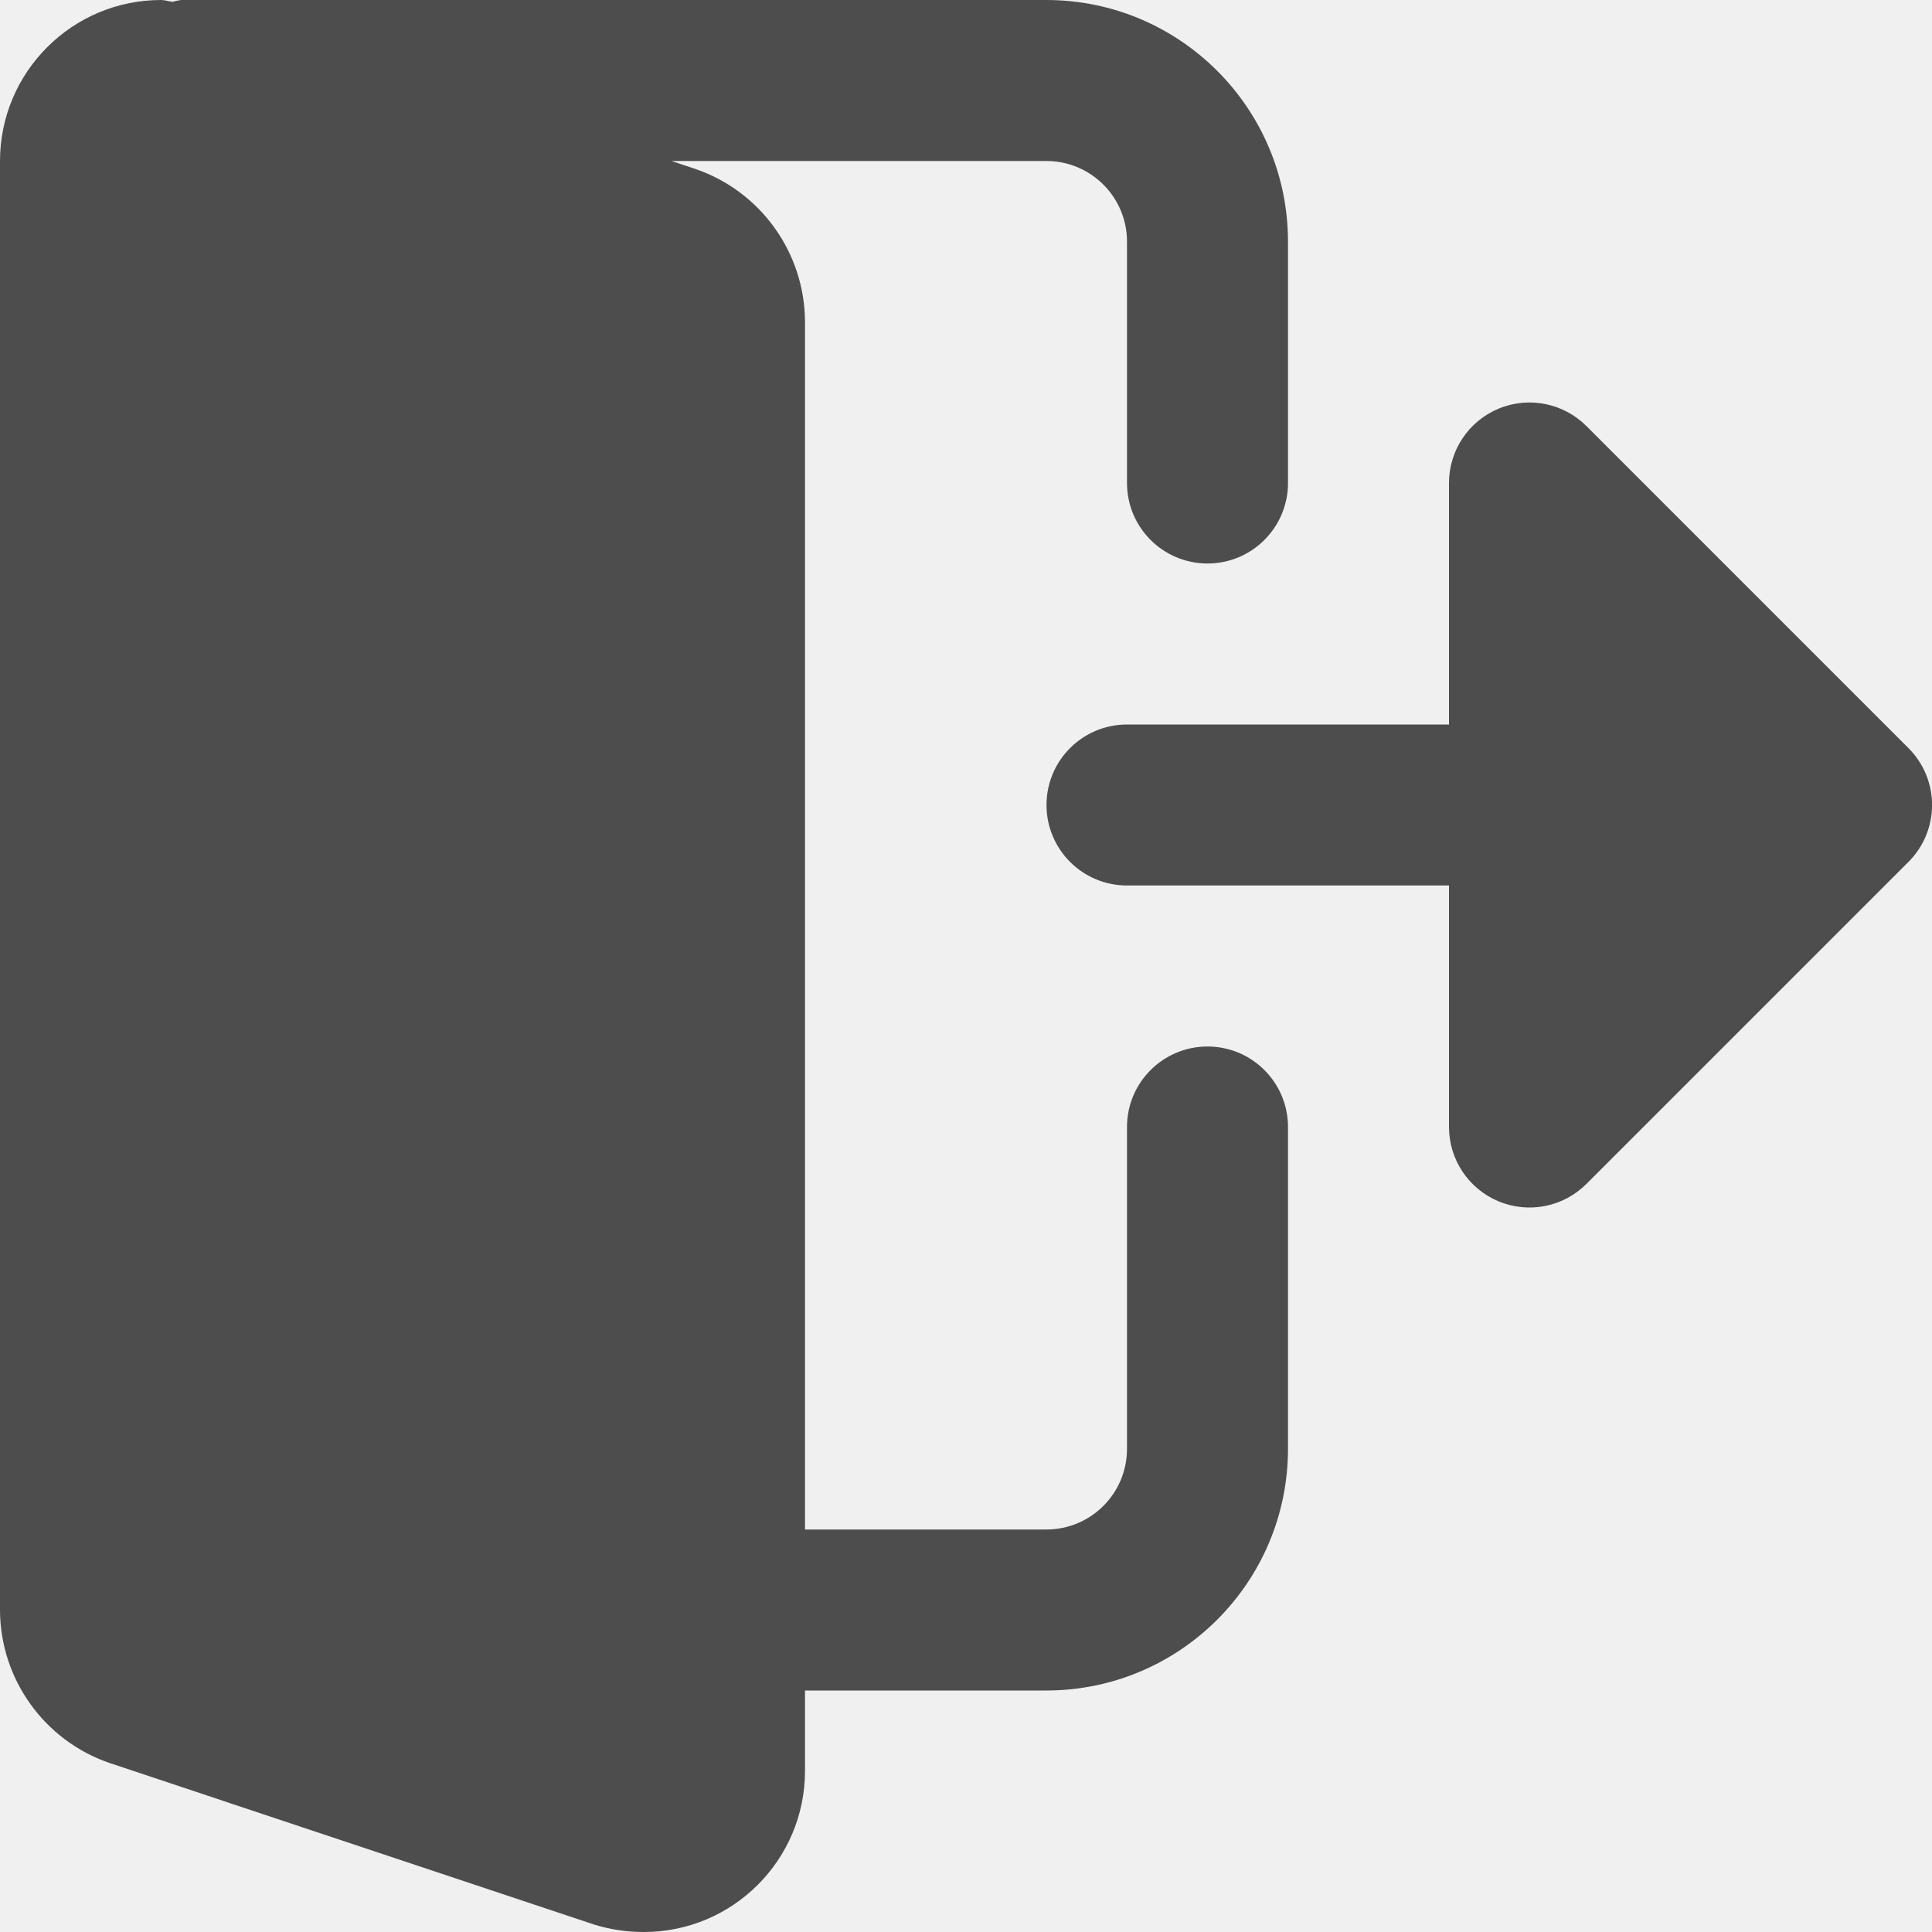
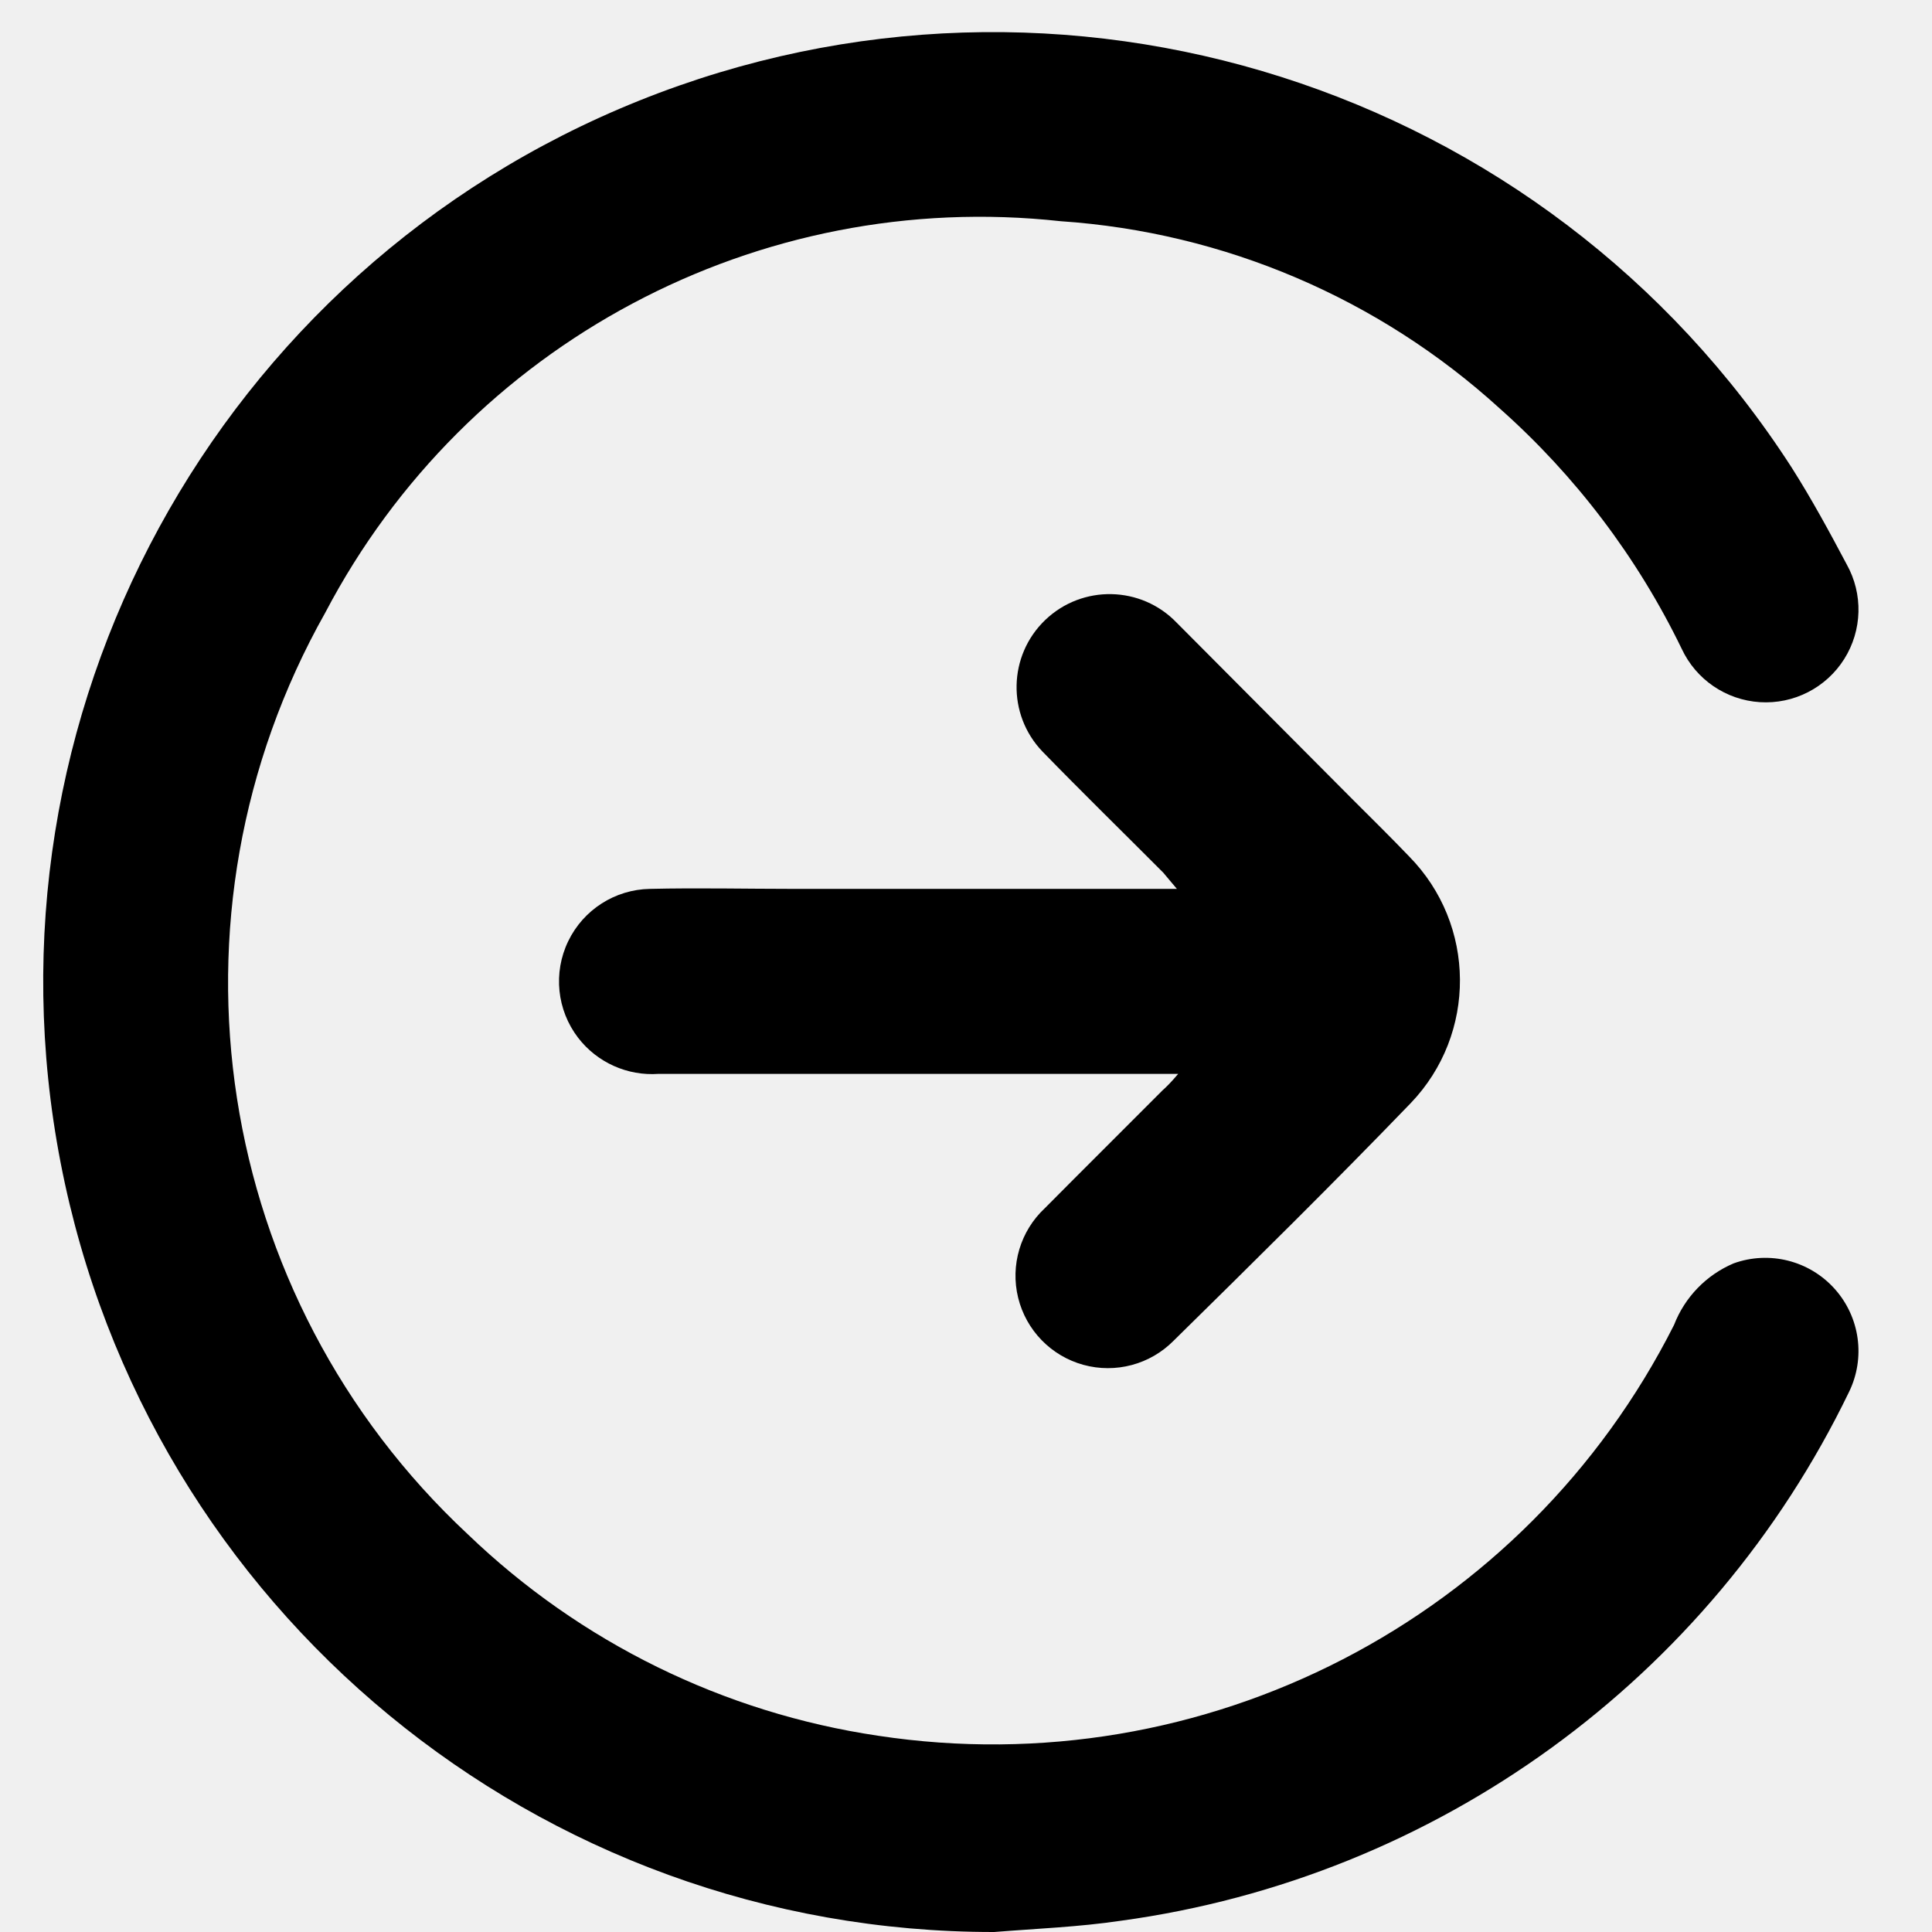
- <svg xmlns="http://www.w3.org/2000/svg" width="15" height="15" viewBox="0 0 15 15">
+ <svg xmlns="http://www.w3.org/2000/svg" width="12" height="12" viewBox="0 0 12 12">
  <defs>
-     <clipPath id="clip-path">
-       <rect id="Rectangle_7" data-name="Rectangle 7" width="15" height="15" rx="1" transform="translate(56 160)" fill="#fcb400" />
+     <style>.a{fill:#fff;stroke:#707070;}.b{clip-path:url(#a);}</style>
+     <clipPath id="a">
+       <rect class="a" width="12" height="12" transform="translate(1515 131.809)" />
    </clipPath>
  </defs>
-   <g id="logout" transform="translate(-56 -160)">
-     <g id="Mask_Group_75" data-name="Mask Group 75" clip-path="url(#clip-path)">
-       <g id="logout-2" data-name="logout" transform="translate(56 160)">
-         <path id="Path_262" data-name="Path 262" d="M9.375,8.125a.625.625,0,0,0-.625.625v2.5a.626.626,0,0,1-.625.625H6.25V2.5A1.26,1.26,0,0,0,5.4,1.312L5.214,1.25H8.125a.626.626,0,0,1,.625.625V3.75a.625.625,0,0,0,1.25,0V1.875A1.877,1.877,0,0,0,8.125,0H1.406a.491.491,0,0,0-.067.014C1.309.011,1.281,0,1.25,0A1.251,1.251,0,0,0,0,1.25V12.5a1.26,1.26,0,0,0,.851,1.188l3.761,1.254A1.294,1.294,0,0,0,5,15a1.251,1.251,0,0,0,1.25-1.25v-.625H8.125A1.877,1.877,0,0,0,10,11.25V8.75a.625.625,0,0,0-.625-.625Zm0,0" fill="#4d4d4d" />
-         <path id="Path_263" data-name="Path 263" d="M14.817,5.808l-2.5-2.5a.625.625,0,0,0-1.067.442V5.625H8.75a.625.625,0,1,0,0,1.25h2.5V8.75a.625.625,0,0,0,1.067.442l2.5-2.5a.624.624,0,0,0,0-.884Zm0,0" fill="#4d4d4d" />
+   <g class="b" transform="translate(-1515 -131.809)">
+     <g transform="translate(1515.267 132)">
+       <g transform="translate(0)">
+         <path d="M5.907,11.809a5.9,5.9,0,1,1,4.954-9.095c.124.195.235.4.341.6a.576.576,0,1,1-1.025.524,4.789,4.789,0,0,0-1.13-1.492A4.5,4.5,0,0,0,6.32,1.183,4.592,4.592,0,0,0,1.752,3.615a4.683,4.683,0,0,0,.886,5.724,4.664,4.664,0,0,0,2.548,1.251,4.74,4.74,0,0,0,4.944-2.552.683.683,0,0,1,.37-.382.579.579,0,0,1,.716.8,5.911,5.911,0,0,1-4.521,3.283C6.433,11.778,6.169,11.788,5.907,11.809Z" transform="translate(0.001 0)" />
+         <path d="M7.644,7.127H4.417a.579.579,0,0,1-.5-.224.575.575,0,0,1,.446-.925c.3-.007.6,0,.895,0H7.636c-.038-.044-.06-.072-.084-.1-.25-.251-.505-.5-.751-.753a.576.576,0,1,1,.834-.8L8.73,5.425c.117.117.234.232.348.351a1.1,1.1,0,0,1,.01,1.533c-.482.5-.977.988-1.472,1.475a.574.574,0,1,1-.8-.823c.242-.244.486-.486.729-.73C7.572,7.207,7.6,7.179,7.644,7.127Z" transform="translate(-0.593 -0.648)" />
      </g>
    </g>
  </g>
</svg>
